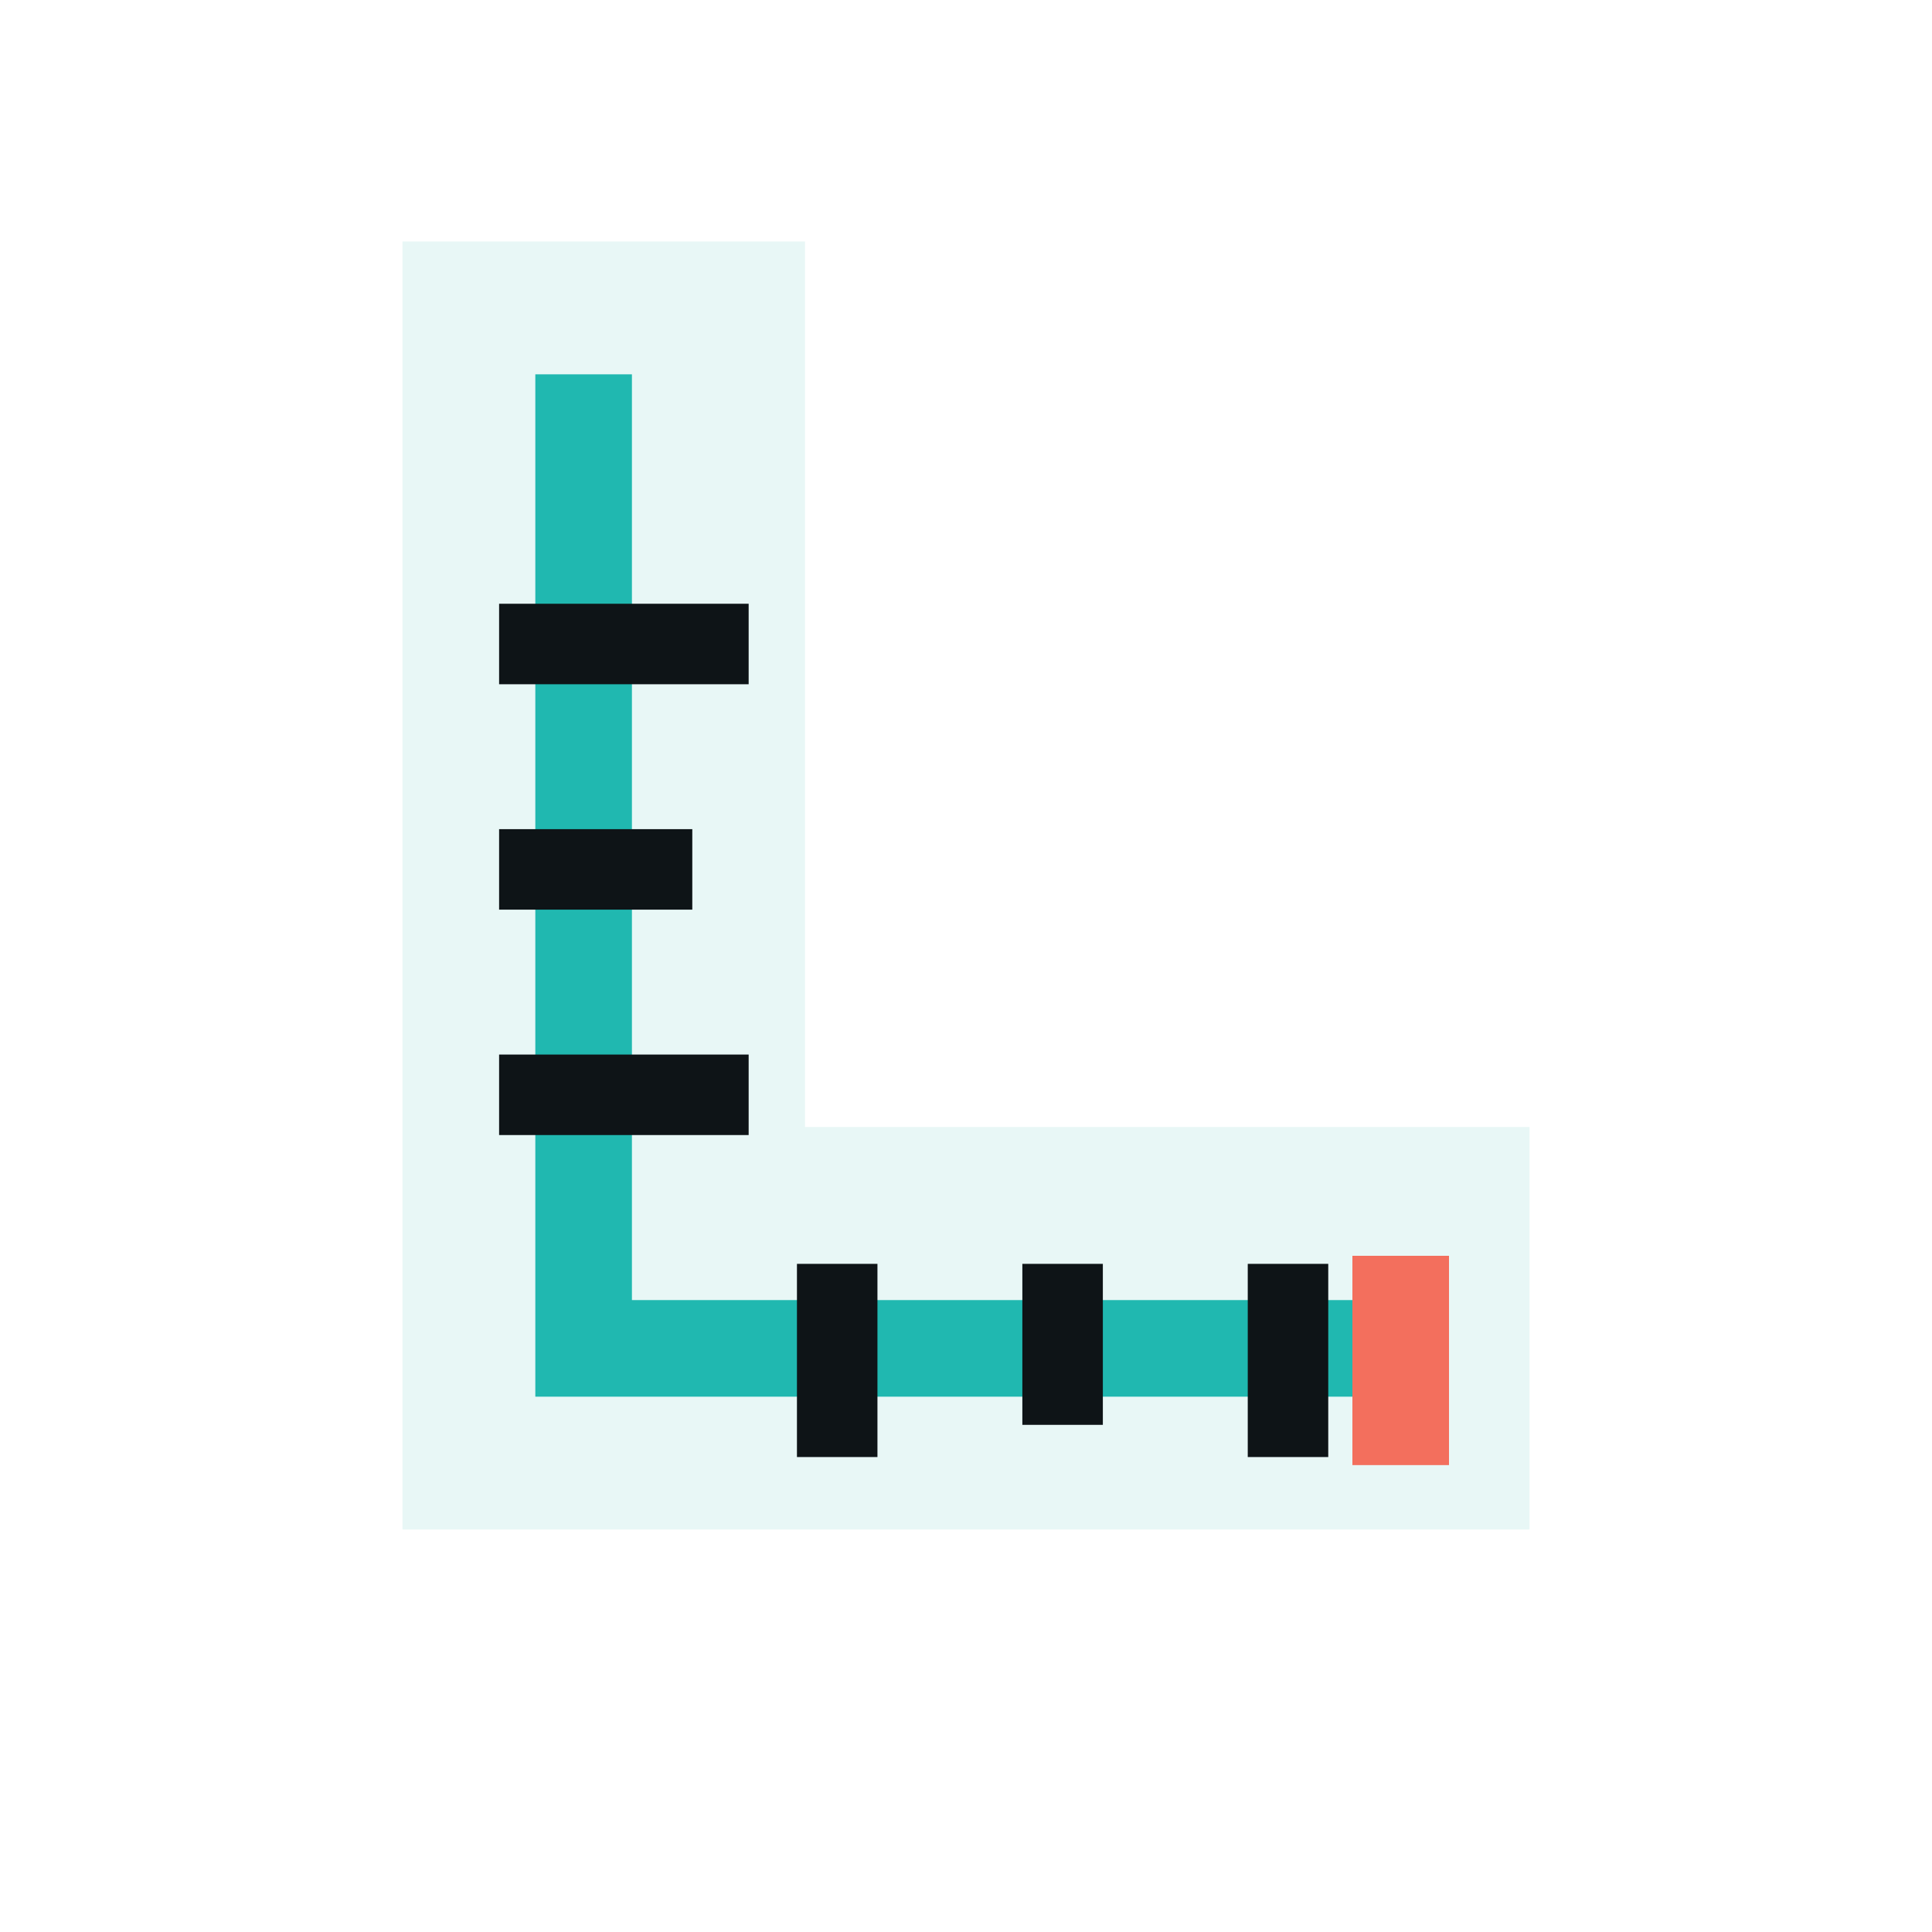
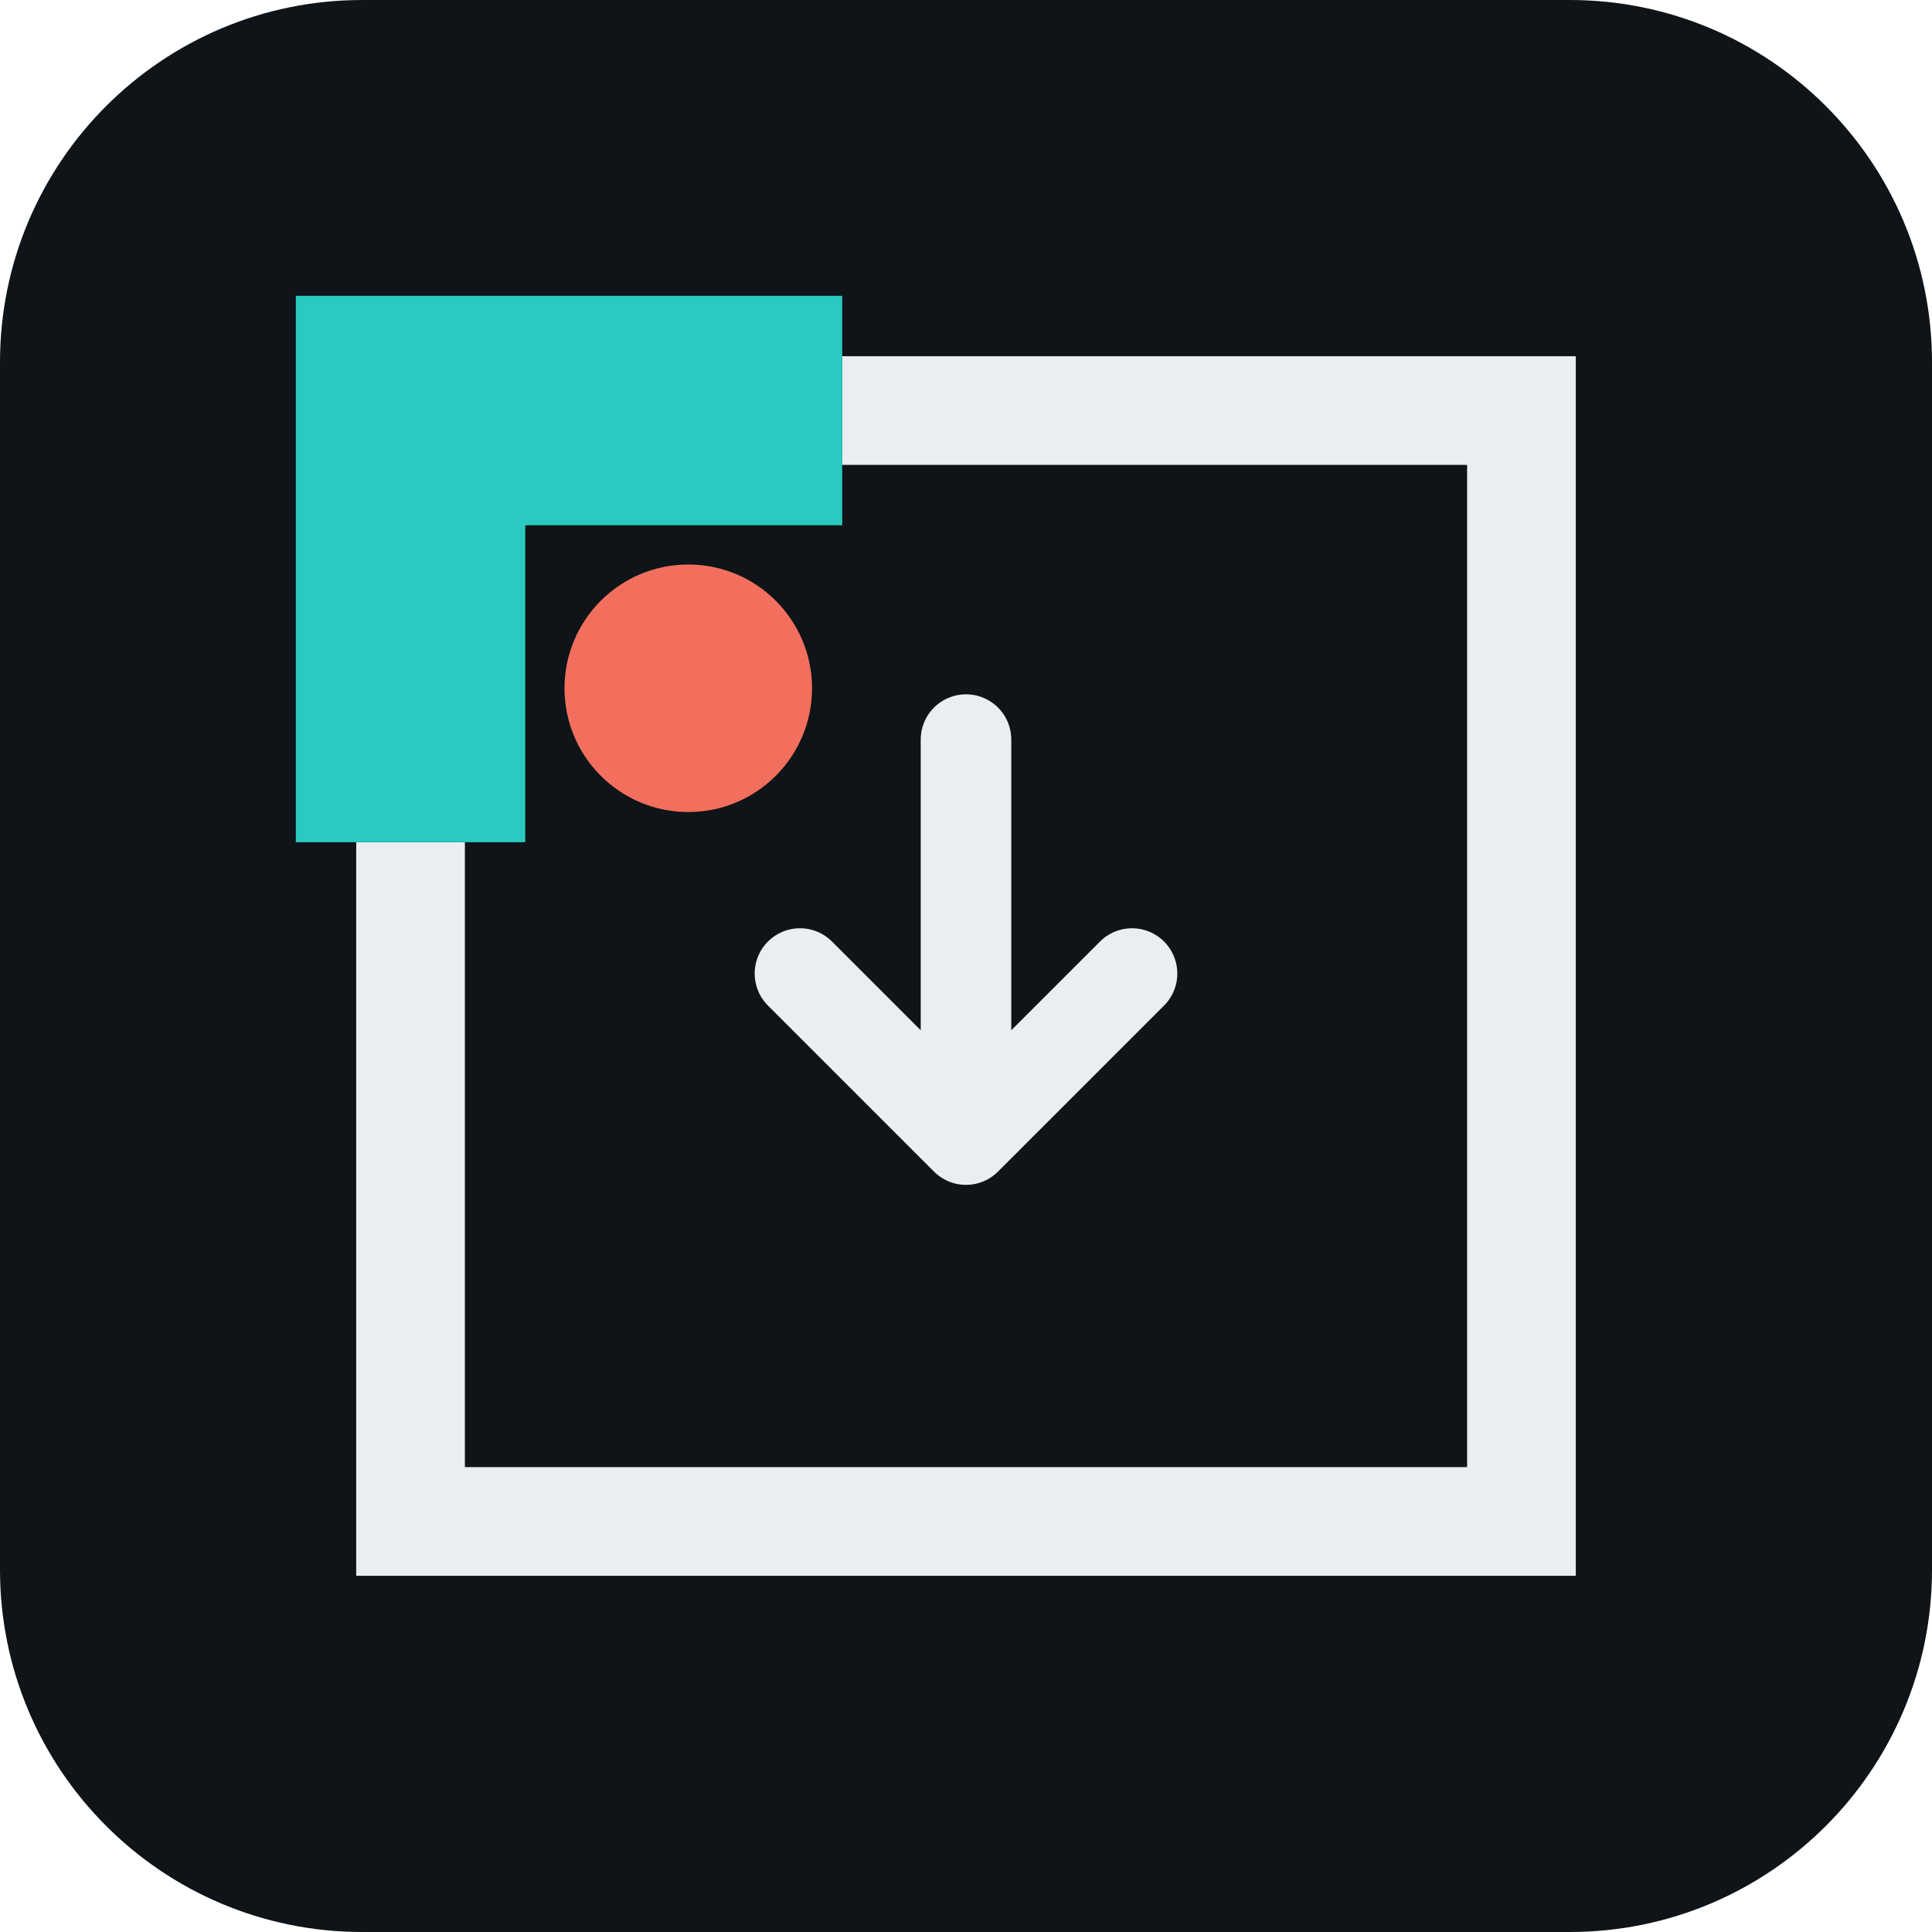
- <svg xmlns="http://www.w3.org/2000/svg" viewBox="0 0 24 24" role="img" aria-label="Linxira Update">
-   <path fill="#E8F7F6" d="M5 3h5v11h9v5H5z" />
-   <path d="M7.25 5.25v11.5h9.5" fill="none" stroke="#20B8B0" stroke-width="1.2" stroke-linecap="square" stroke-linejoin="miter" />
-   <path d="M6.7 8h2.1M6.7 10.8h1.4M6.7 13.6h2.1M10.4 16.2v1.4M13.2 16.2v1M16 16.2v1.4" fill="none" stroke="#0E1417" stroke-width="1" stroke-linecap="square" />
-   <path d="M17.4 16.2v1.4" stroke="#F36F5D" stroke-width="1.2" stroke-linecap="square" />
+ <svg xmlns="http://www.w3.org/2000/svg" viewBox="0 0 512 512" width="512" height="512" role="img" aria-label="Linxira linxira-update icon">
+   <rect width="512" height="512" rx="96" fill="#0E1417" />
+   <g transform="translate(51.2 51.2) scale(0.8)">
+     <path d="M215 72H440V440H72V215" fill="none" stroke="#E9EFF0" stroke-width="36" stroke-linejoin="miter" />
+     <path d="M72 215V72H215" fill="none" stroke="#2AC9C1" stroke-width="76" stroke-linejoin="miter" />
+     <circle fill="#F36F5D" cx="164" cy="164" r="41" />
+   </g>
+   <path d="M256 196V300M212 258L256 302L300 258" fill="none" stroke="#E9EFF0" stroke-width="24" stroke-linecap="round" stroke-linejoin="round" />
</svg>
